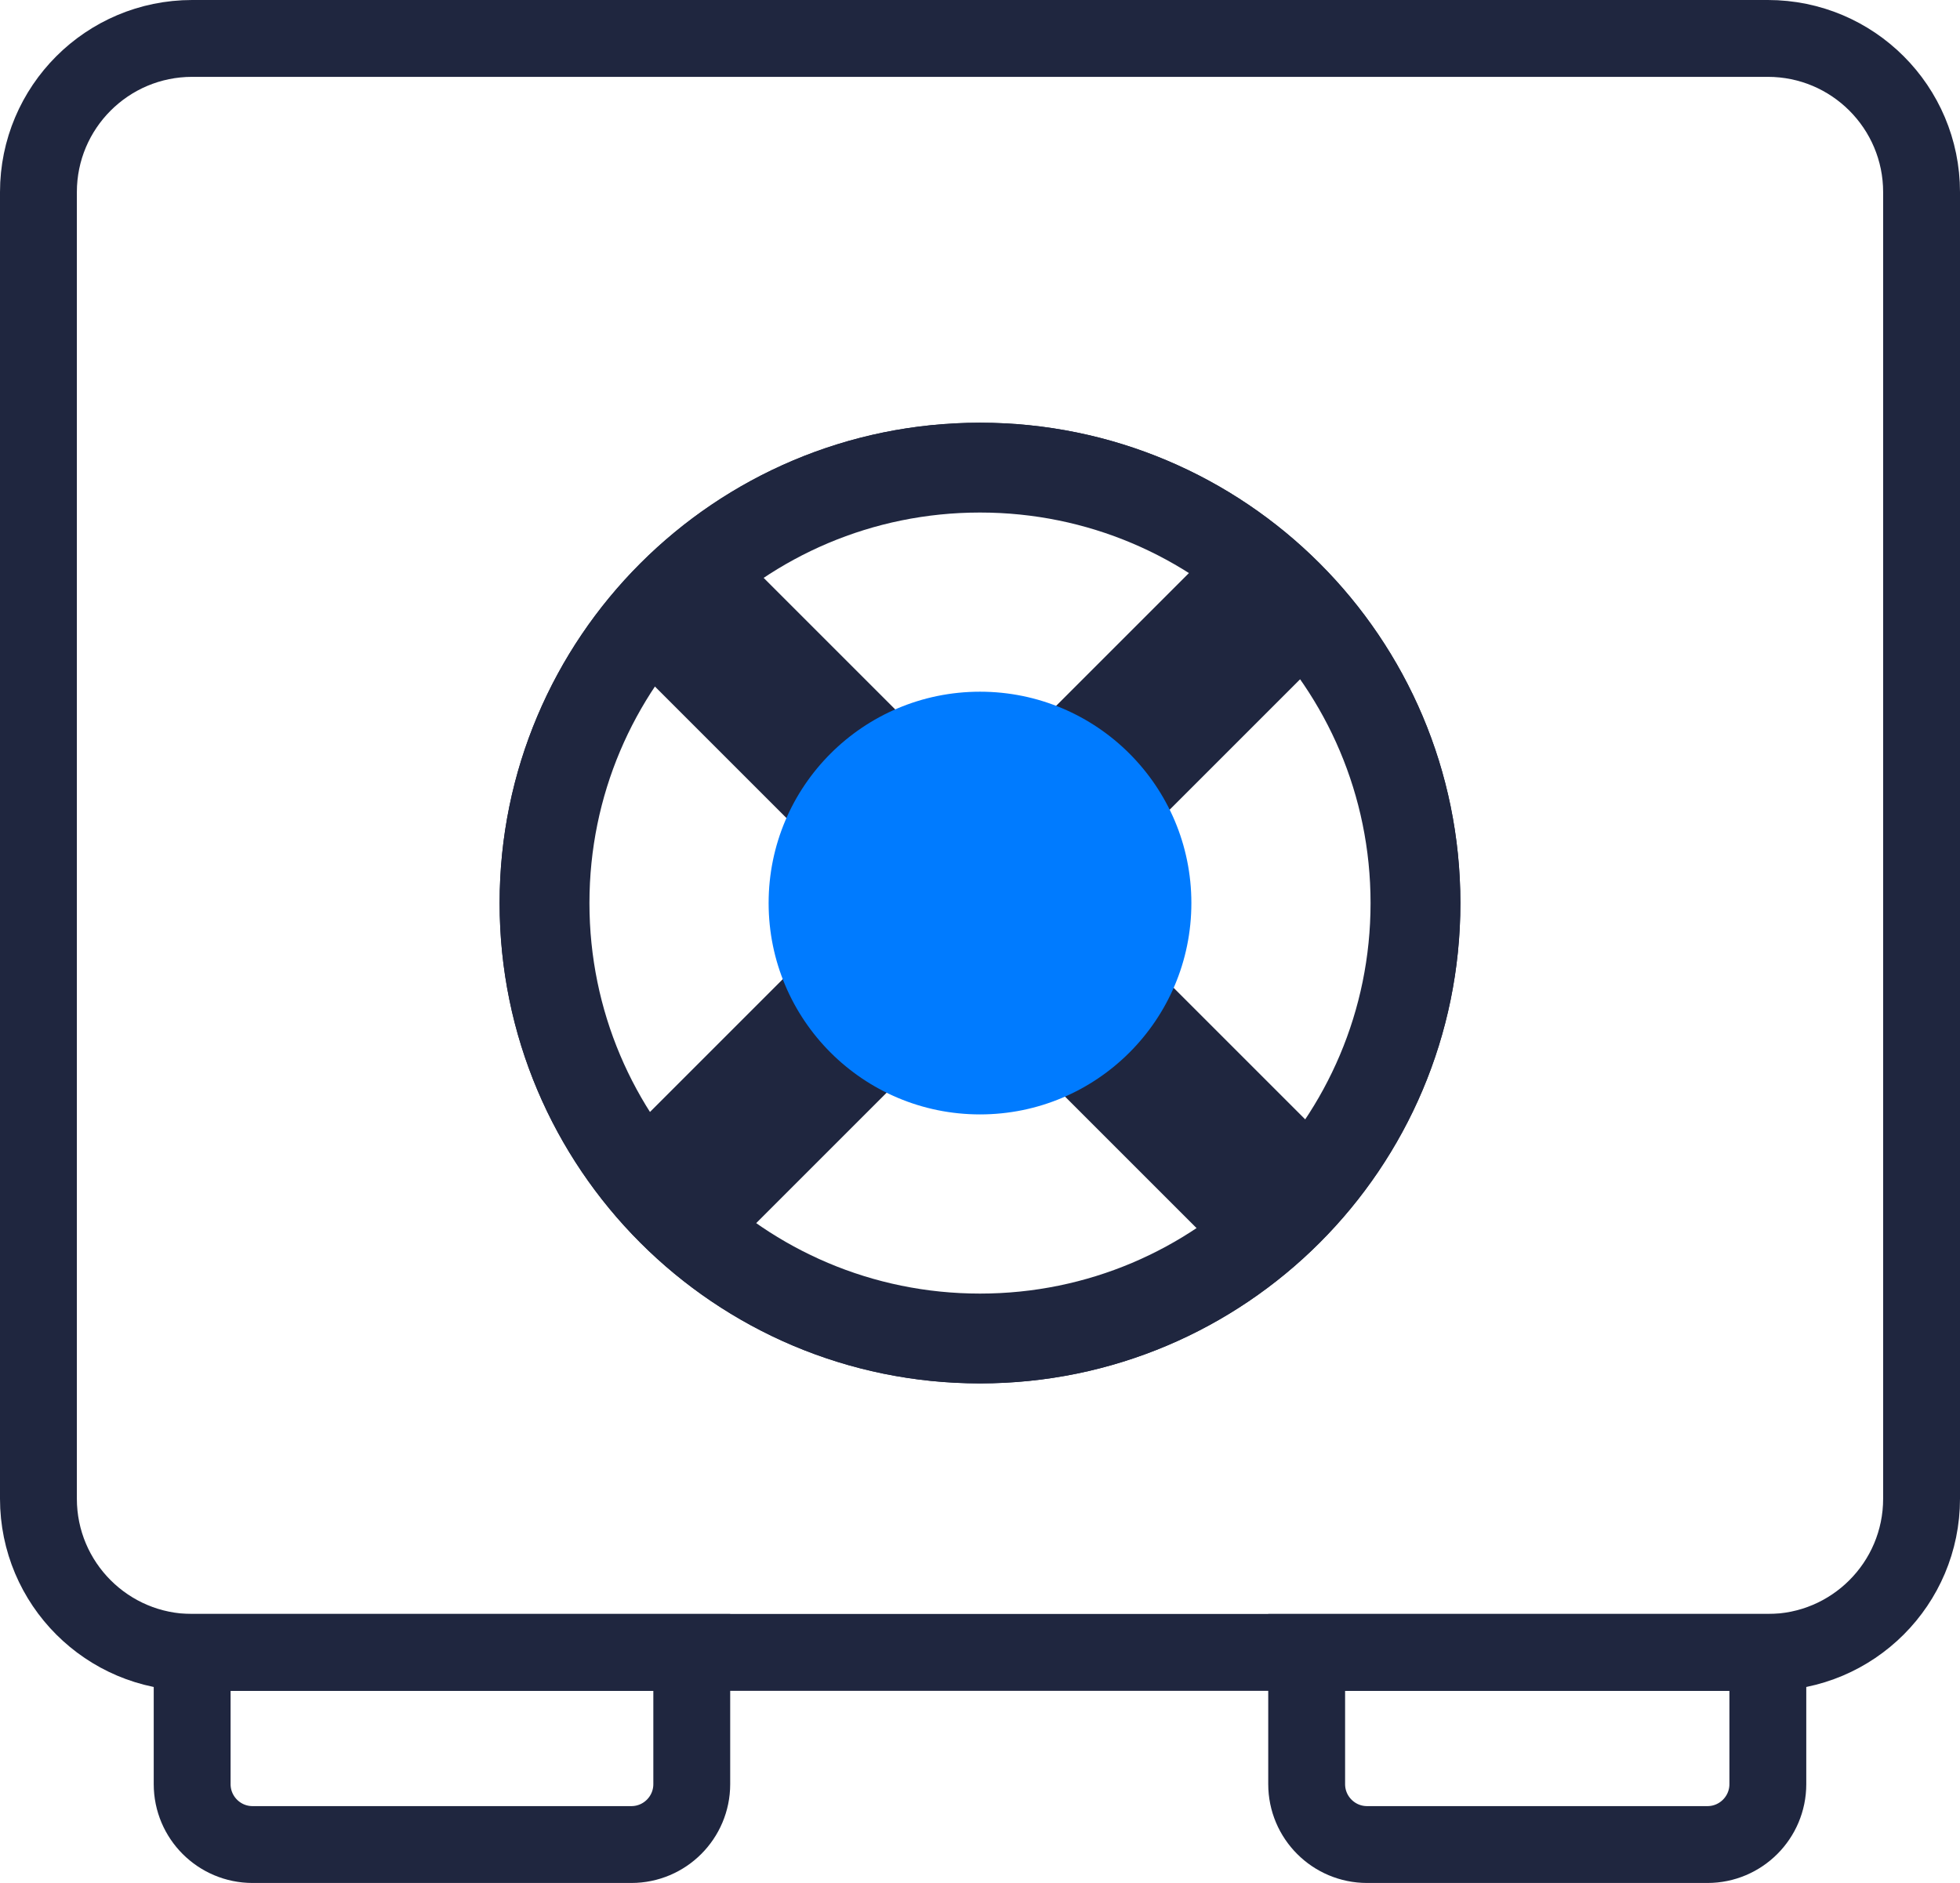
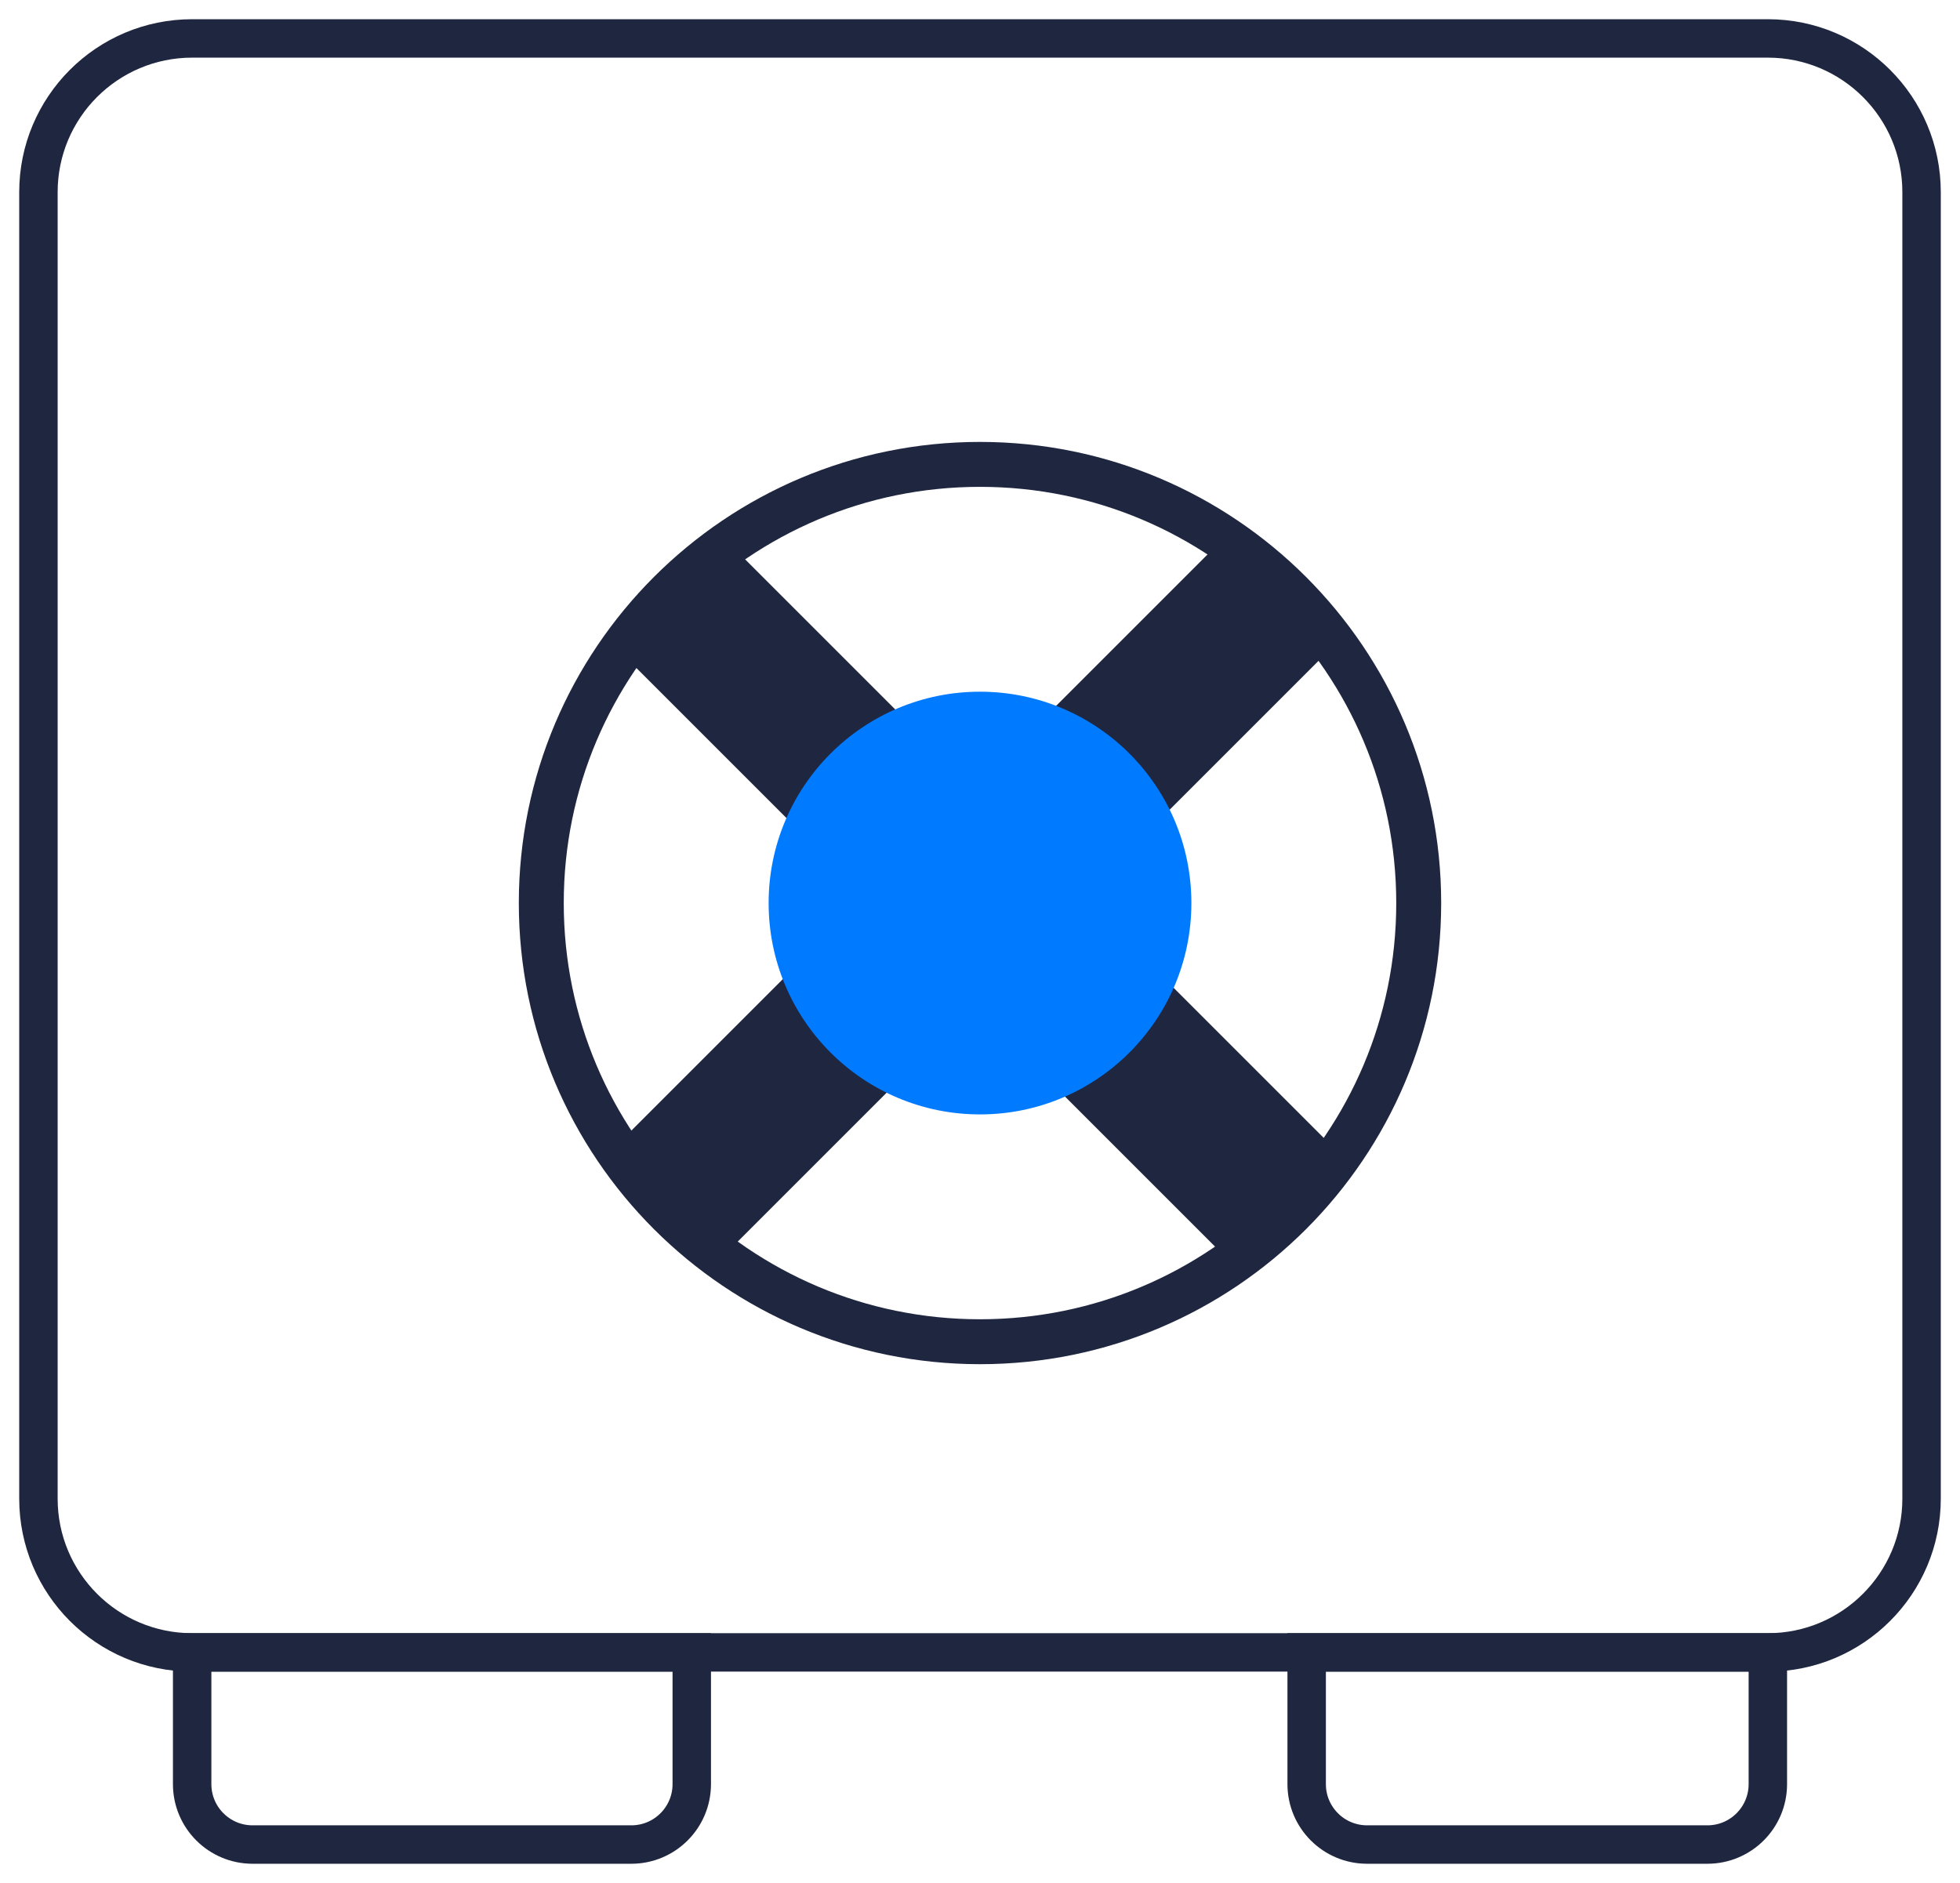
<svg xmlns="http://www.w3.org/2000/svg" width="51" height="49" viewBox="0 0 51 49" fill="none">
-   <path d="M1 39V5C1 2.791 2.791 1 5 1H46C48.209 1 50 2.791 50 5V39C50 41.209 48.209 43 46 43H5C2.791 43 1 41.209 1 39Z" stroke="#1F263F" stroke-width="2" stroke-linecap="round" />
-   <path d="M34 46.428V43H46V46.428C46 47.296 45.296 48 44.428 48H35.572C34.704 48 34 47.296 34 46.428Z" stroke="#1F263F" stroke-width="2" stroke-linecap="round" />
-   <path d="M5 46.428V43H18V46.428C18 47.296 17.296 48 16.428 48H6.572C5.704 48 5 47.296 5 46.428Z" stroke="#1F263F" stroke-width="2" stroke-linecap="round" />
+   <path d="M1 39V5C1 2.791 2.791 1 5 1H46C48.209 1 50 2.791 50 5V39C50 41.209 48.209 43 46 43H5C2.791 43 1 41.209 1 39Z" stroke="#1F263F" strokeWidth="2" strokeLinecap="round" />
+   <path d="M34 46.428V43H46V46.428C46 47.296 45.296 48 44.428 48H35.572C34.704 48 34 47.296 34 46.428Z" stroke="#1F263F" strokeWidth="2" strokeLinecap="round" />
+   <path d="M5 46.428V43H18V46.428C18 47.296 17.296 48 16.428 48H6.572C5.704 48 5 47.296 5 46.428Z" stroke="#1F263F" strokeWidth="2" strokeLinecap="round" />
  <rect x="16" y="29.849" width="22.419" height="4" transform="rotate(-45 16 29.8492)" fill="#1F263F" />
  <rect x="31.853" y="32.678" width="22.419" height="4" transform="rotate(-135 31.8529 32.6776)" fill="#1F263F" />
-   <path d="M25.5 12.169C31.758 12.169 36.831 17.242 36.831 23.5C36.831 29.758 31.758 34.831 25.5 34.831C19.242 34.831 14.169 29.758 14.169 23.5C14.169 17.242 19.242 12.169 25.5 12.169Z" stroke="#1F263F" stroke-width="2.337" stroke-linecap="round" />
-   <path d="M25.5 12C31.851 12 37 17.149 37 23.5C37 29.851 31.851 35 25.5 35C19.149 35 14 29.851 14 23.5C14 17.149 19.149 12 25.5 12Z" stroke="#1F263F" stroke-width="2" stroke-linecap="round" />
+   <path d="M25.5 12.169C31.758 12.169 36.831 17.242 36.831 23.5C36.831 29.758 31.758 34.831 25.5 34.831C19.242 34.831 14.169 29.758 14.169 23.5C14.169 17.242 19.242 12.169 25.5 12.169Z" stroke="#1F263F" strokeWidth="2.337" strokeLinecap="round" />
+   <path d="M25.5 12C31.851 12 37 17.149 37 23.5C37 29.851 31.851 35 25.5 35C19.149 35 14 29.851 14 23.5C14 17.149 19.149 12 25.5 12Z" stroke="#1F263F" strokeWidth="2" strokeLinecap="round" />
  <path d="M25.5 18C28.538 18 31 20.462 31 23.5C31 26.538 28.538 29 25.5 29C22.462 29 20 26.538 20 23.5C20 20.462 22.462 18 25.5 18Z" fill="#007BFF" />
</svg>
